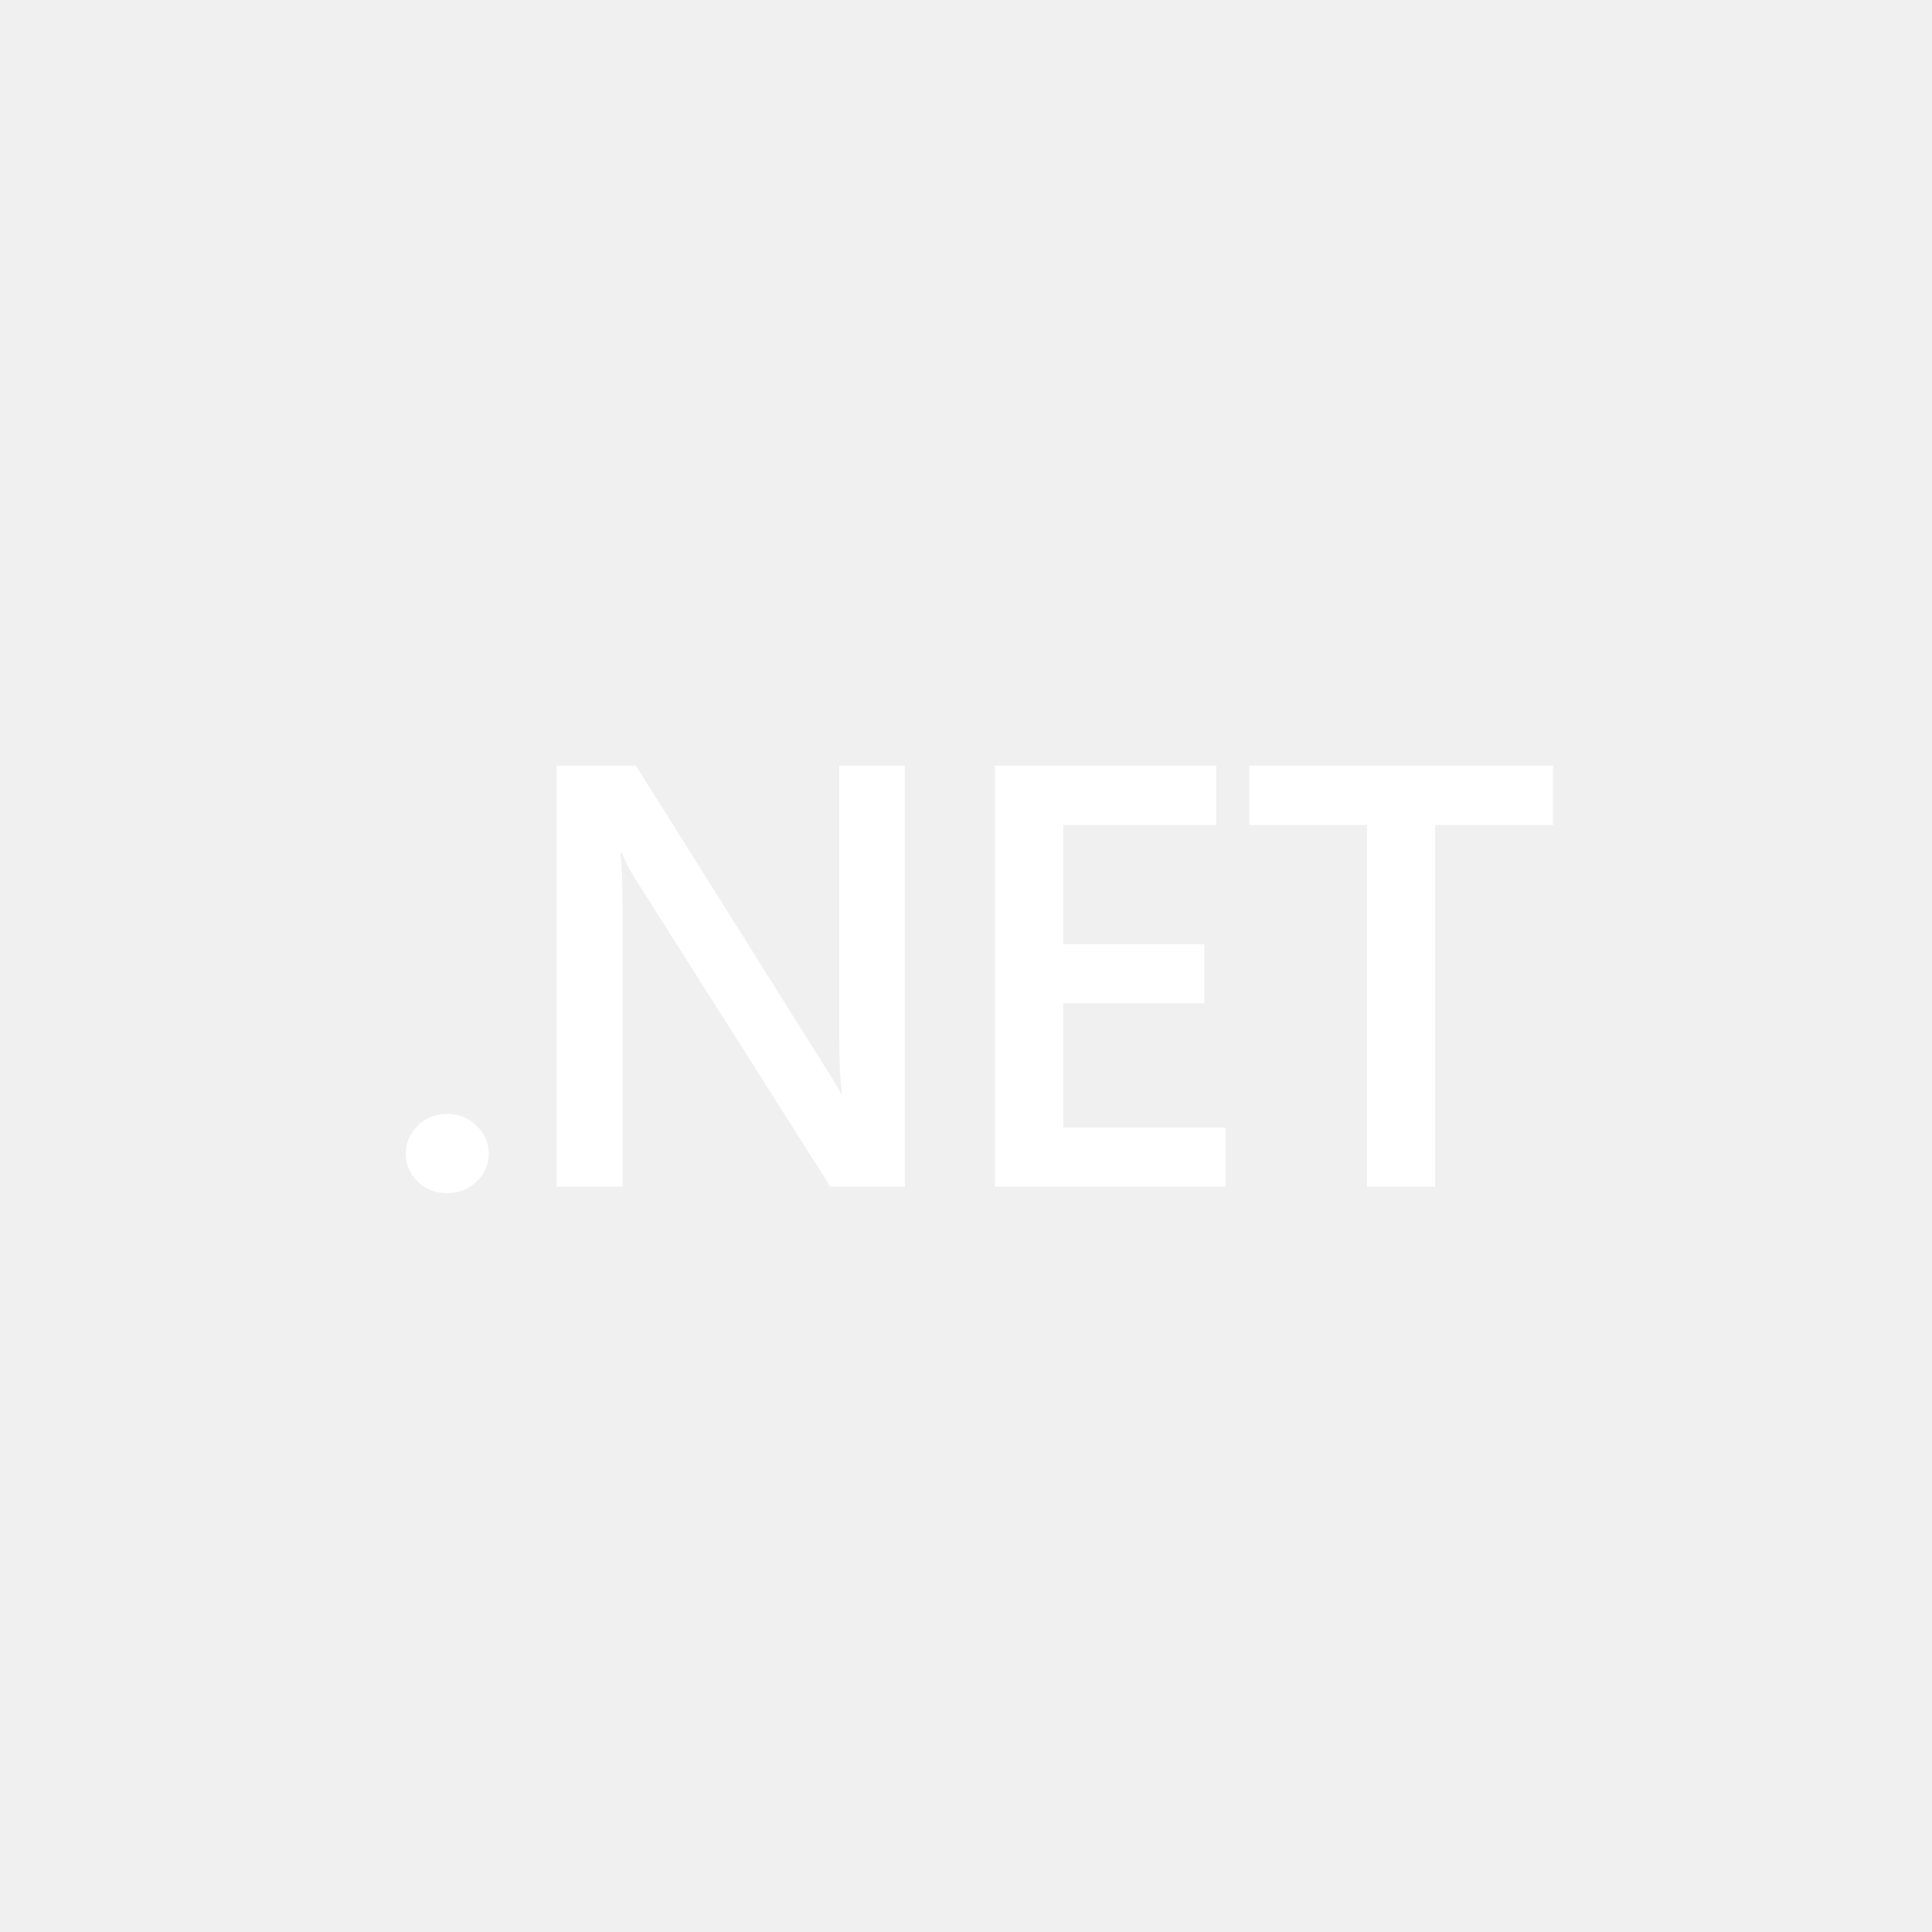
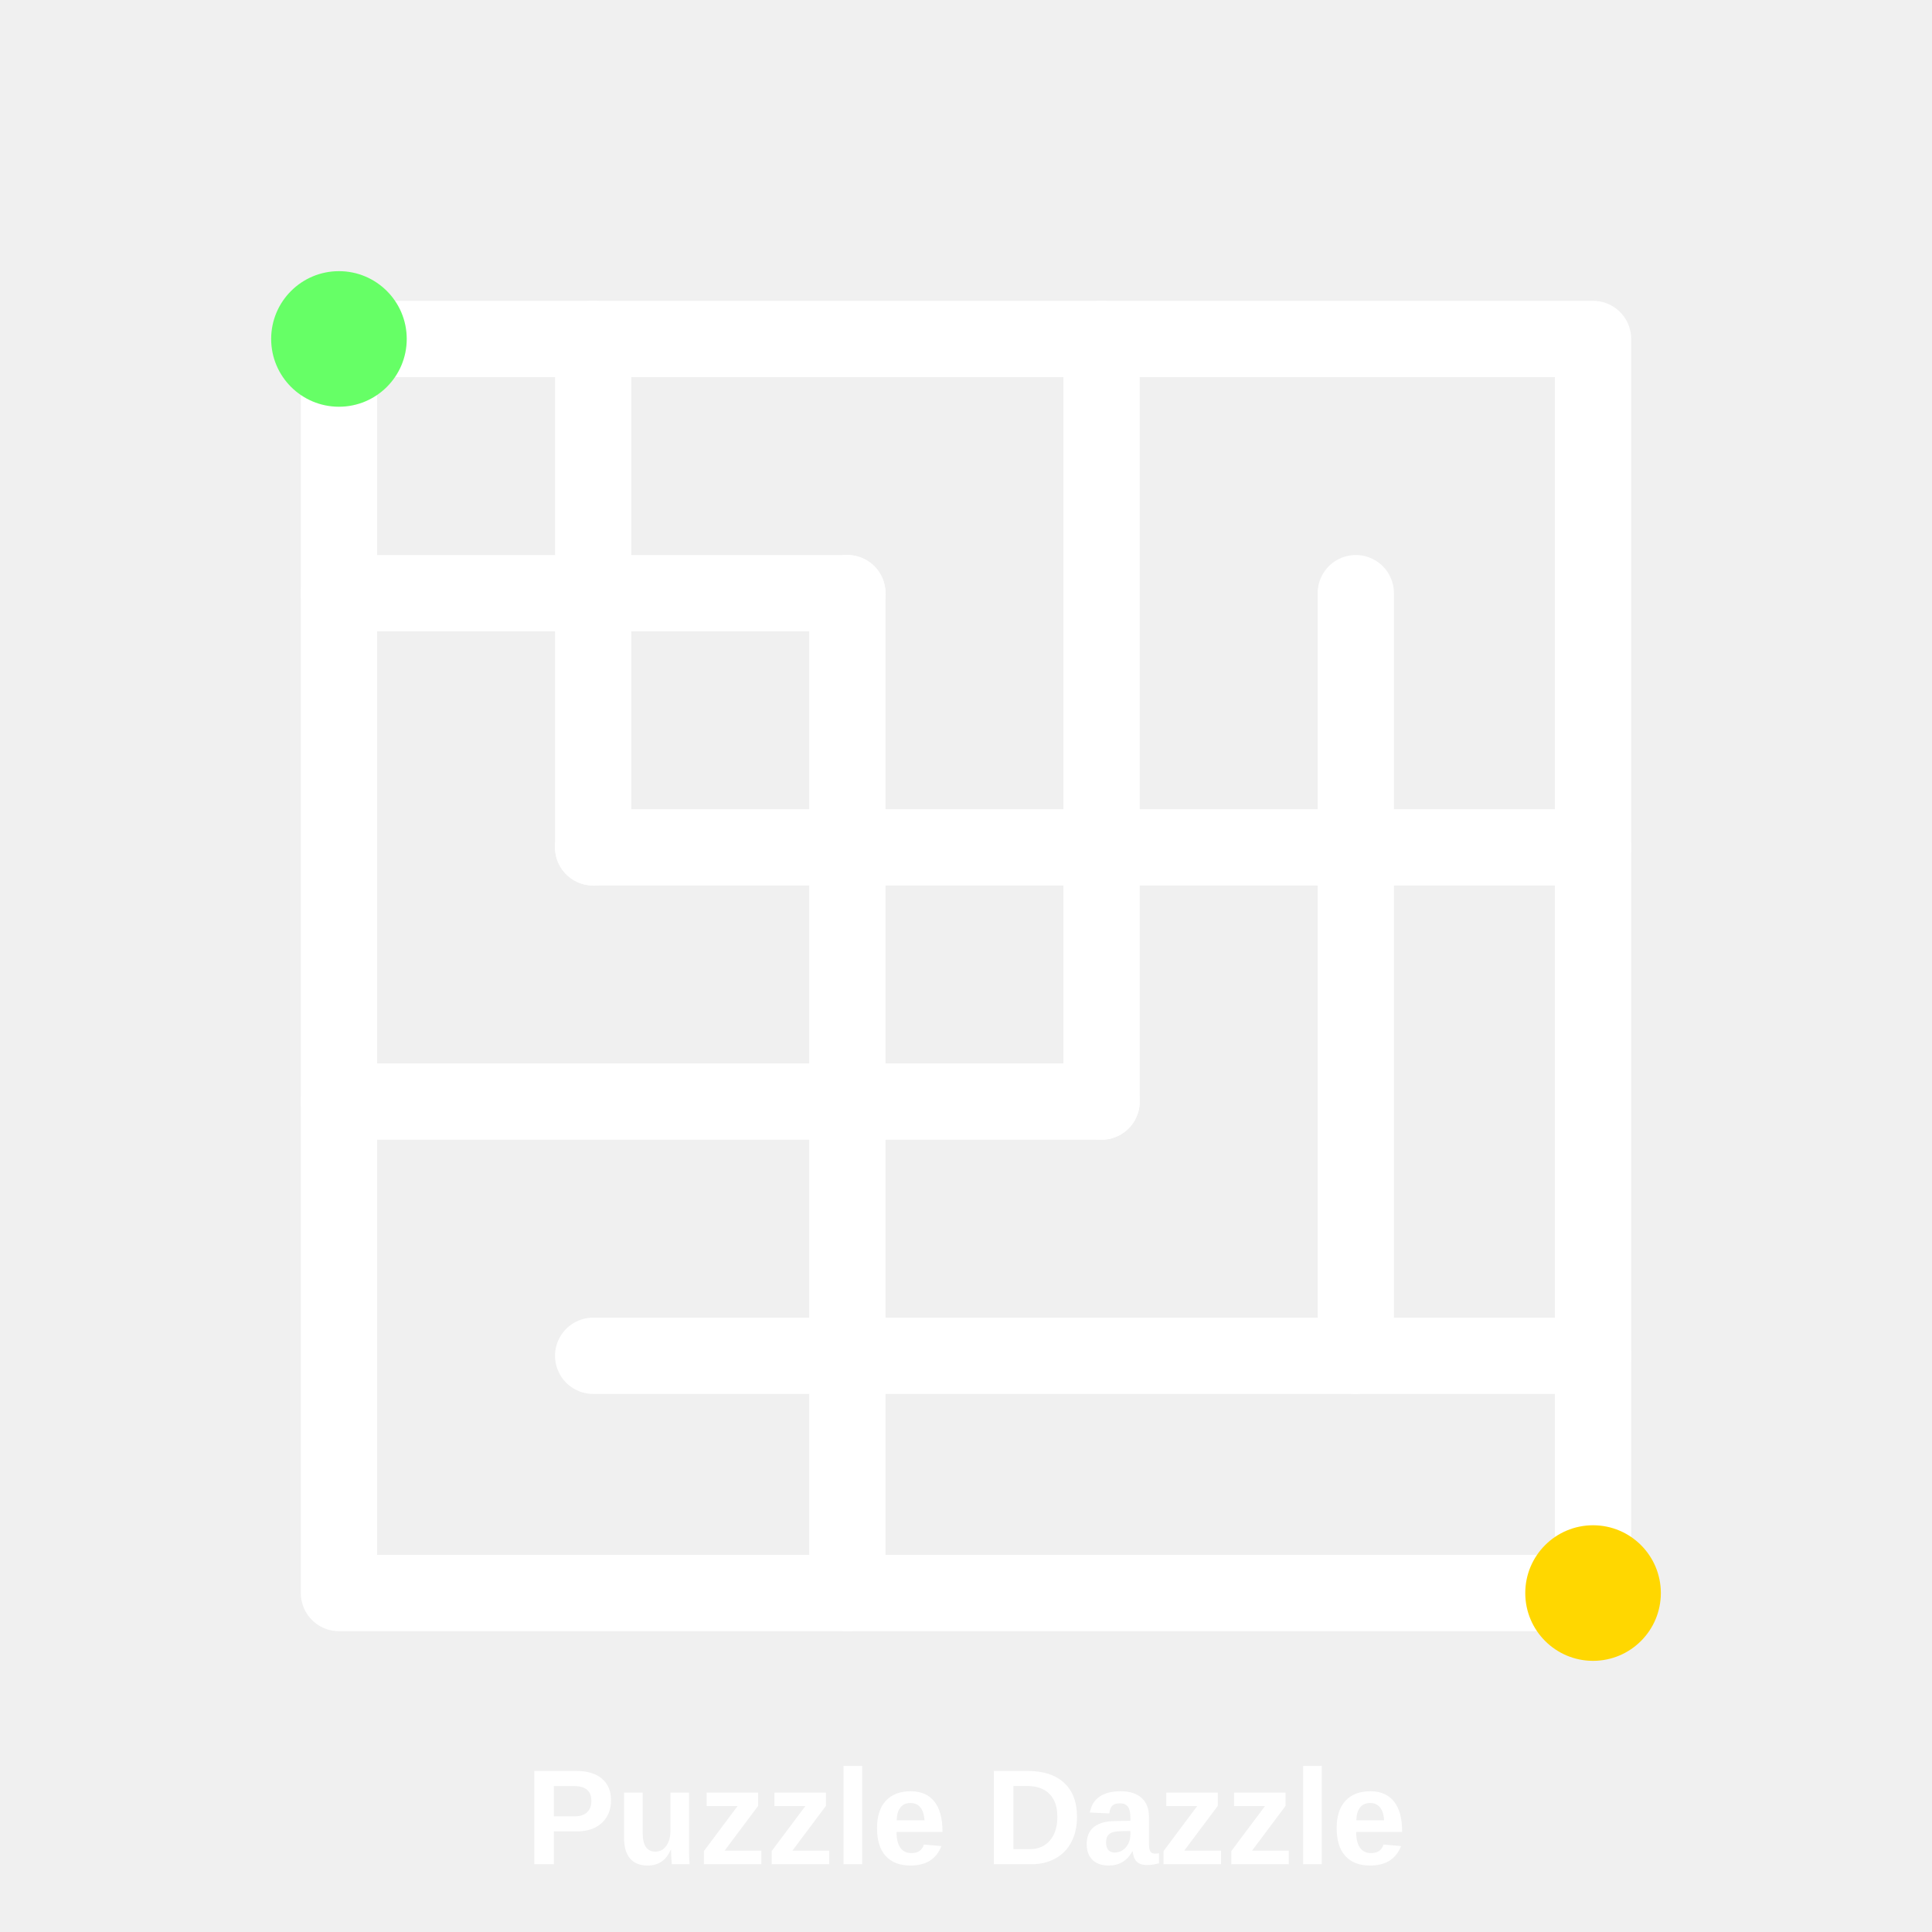
- <svg xmlns="http://www.w3.org/2000/svg" width="456" height="456" viewBox="0 0 456 456" version="1.1" xml:space="preserve" style="fill-rule:evenodd;clip-rule:evenodd;stroke-linejoin:round;stroke-miterlimit:2;">
-   <path d="m 105.5,281.609 c -2.703,0 -5.001,-0.9 -6.893,-2.702 -1.892,-1.848 -2.838,-4.042 -2.838,-6.582 0,-2.587 0.946,-4.804 2.838,-6.652 1.892,-1.848 4.19,-2.772 6.893,-2.772 2.748,0 5.068,0.924 6.96,2.772 1.937,1.848 2.906,4.064 2.906,6.652 0,2.54 -0.968,4.734 -2.906,6.582 -1.892,1.802 -4.212,2.702 -6.96,2.702 z" style="fill:#ffffff;fill-rule:nonzero;stroke-width:0.838" />
-   <path d="M 213.561,280.084 H 195.99 L 149.7,207.054 c -1.171,-1.848 -2.14,-3.765 -2.906,-5.751 h -0.406 c 0.361,2.125 0.541,6.675 0.541,13.65 v 65.132 h -15.543 v -99.36 h 18.719 l 44.737,71.298 c 1.892,2.957 3.109,4.989 3.649,6.098 h 0.27 c -0.45,-2.632 -0.676,-7.09 -0.676,-13.373 v -64.023 h 15.476 z" style="fill:#ffffff;fill-rule:nonzero;stroke-width:0.838" />
-   <path d="m 289.251,280.084 h -54.401 v -99.36 h 52.238 v 13.997 h -36.154 v 28.131 h 33.316 v 13.927 h -33.316 v 29.378 h 38.316 z" style="fill:#ffffff;fill-rule:nonzero;stroke-width:0.838" />
-   <path d="M 366.565,194.721 H 338.722 v 85.363 h -16.084 v -85.363 h -27.775 v -13.997 h 71.701 z" style="fill:#ffffff;fill-rule:nonzero;stroke-width:0.838" />
+ <svg xmlns="http://www.w3.org/2000/svg" width="456" height="456" viewBox="0 0 456 456" version="1.1">
+   <g stroke="#FFFFFF" stroke-width="18" fill="none" stroke-linecap="round" stroke-linejoin="round">
+     <path d="M 80,80 L 80,376 L 376,376 L 376,80 L 80,80" />
+     <path d="M 140,80 L 140,200" />
+     <path d="M 200,140 L 200,376" />
+     <path d="M 260,80 L 260,260" />
+     <path d="M 320,140 L 320,320" />
+     <path d="M 80,140 L 200,140" />
+     <path d="M 140,200 L 376,200" />
+     <path d="M 80,260 L 260,260" />
+     <path d="M 140,320 L 376,320" />
+   </g>
+   <circle cx="80" cy="80" r="16" fill="#66FF66" />
+   <circle cx="376" cy="376" r="16" fill="#FFD700" />
+   <text x="228" y="440" font-family="Arial, sans-serif" font-size="32" font-weight="bold" fill="#FFFFFF" text-anchor="middle">
+         Puzzle Dazzle
+     </text>
</svg>
